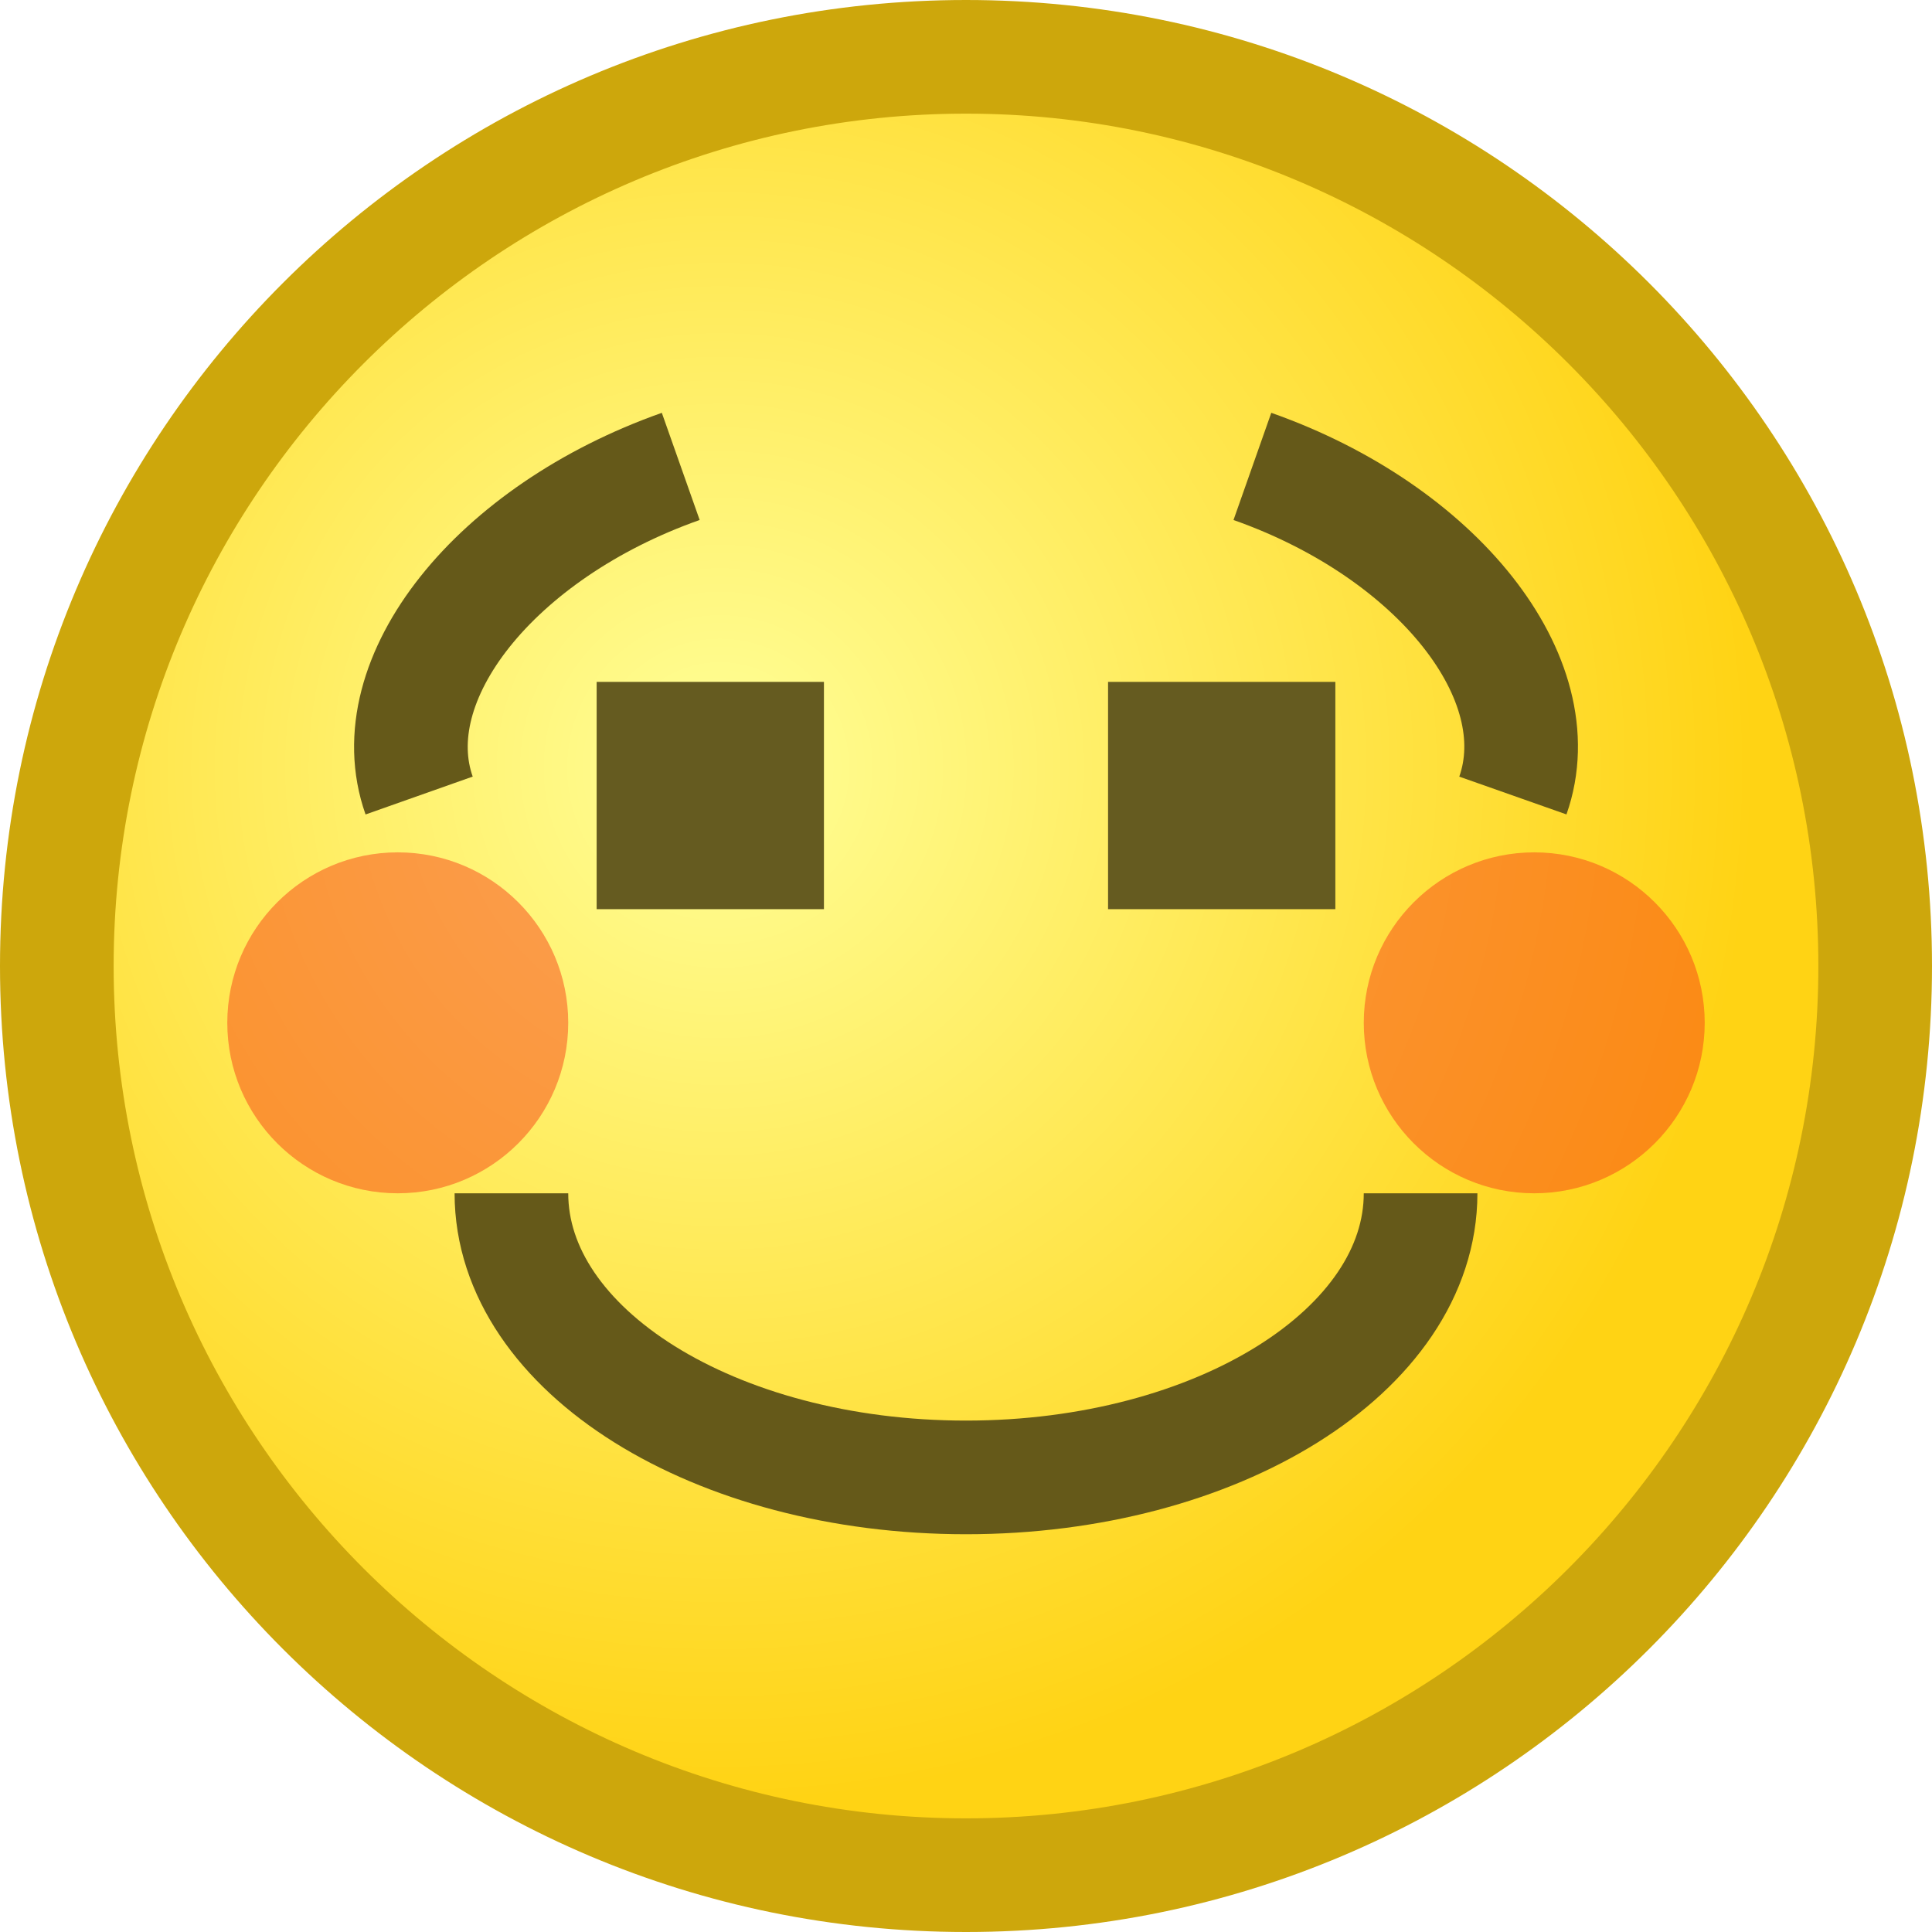
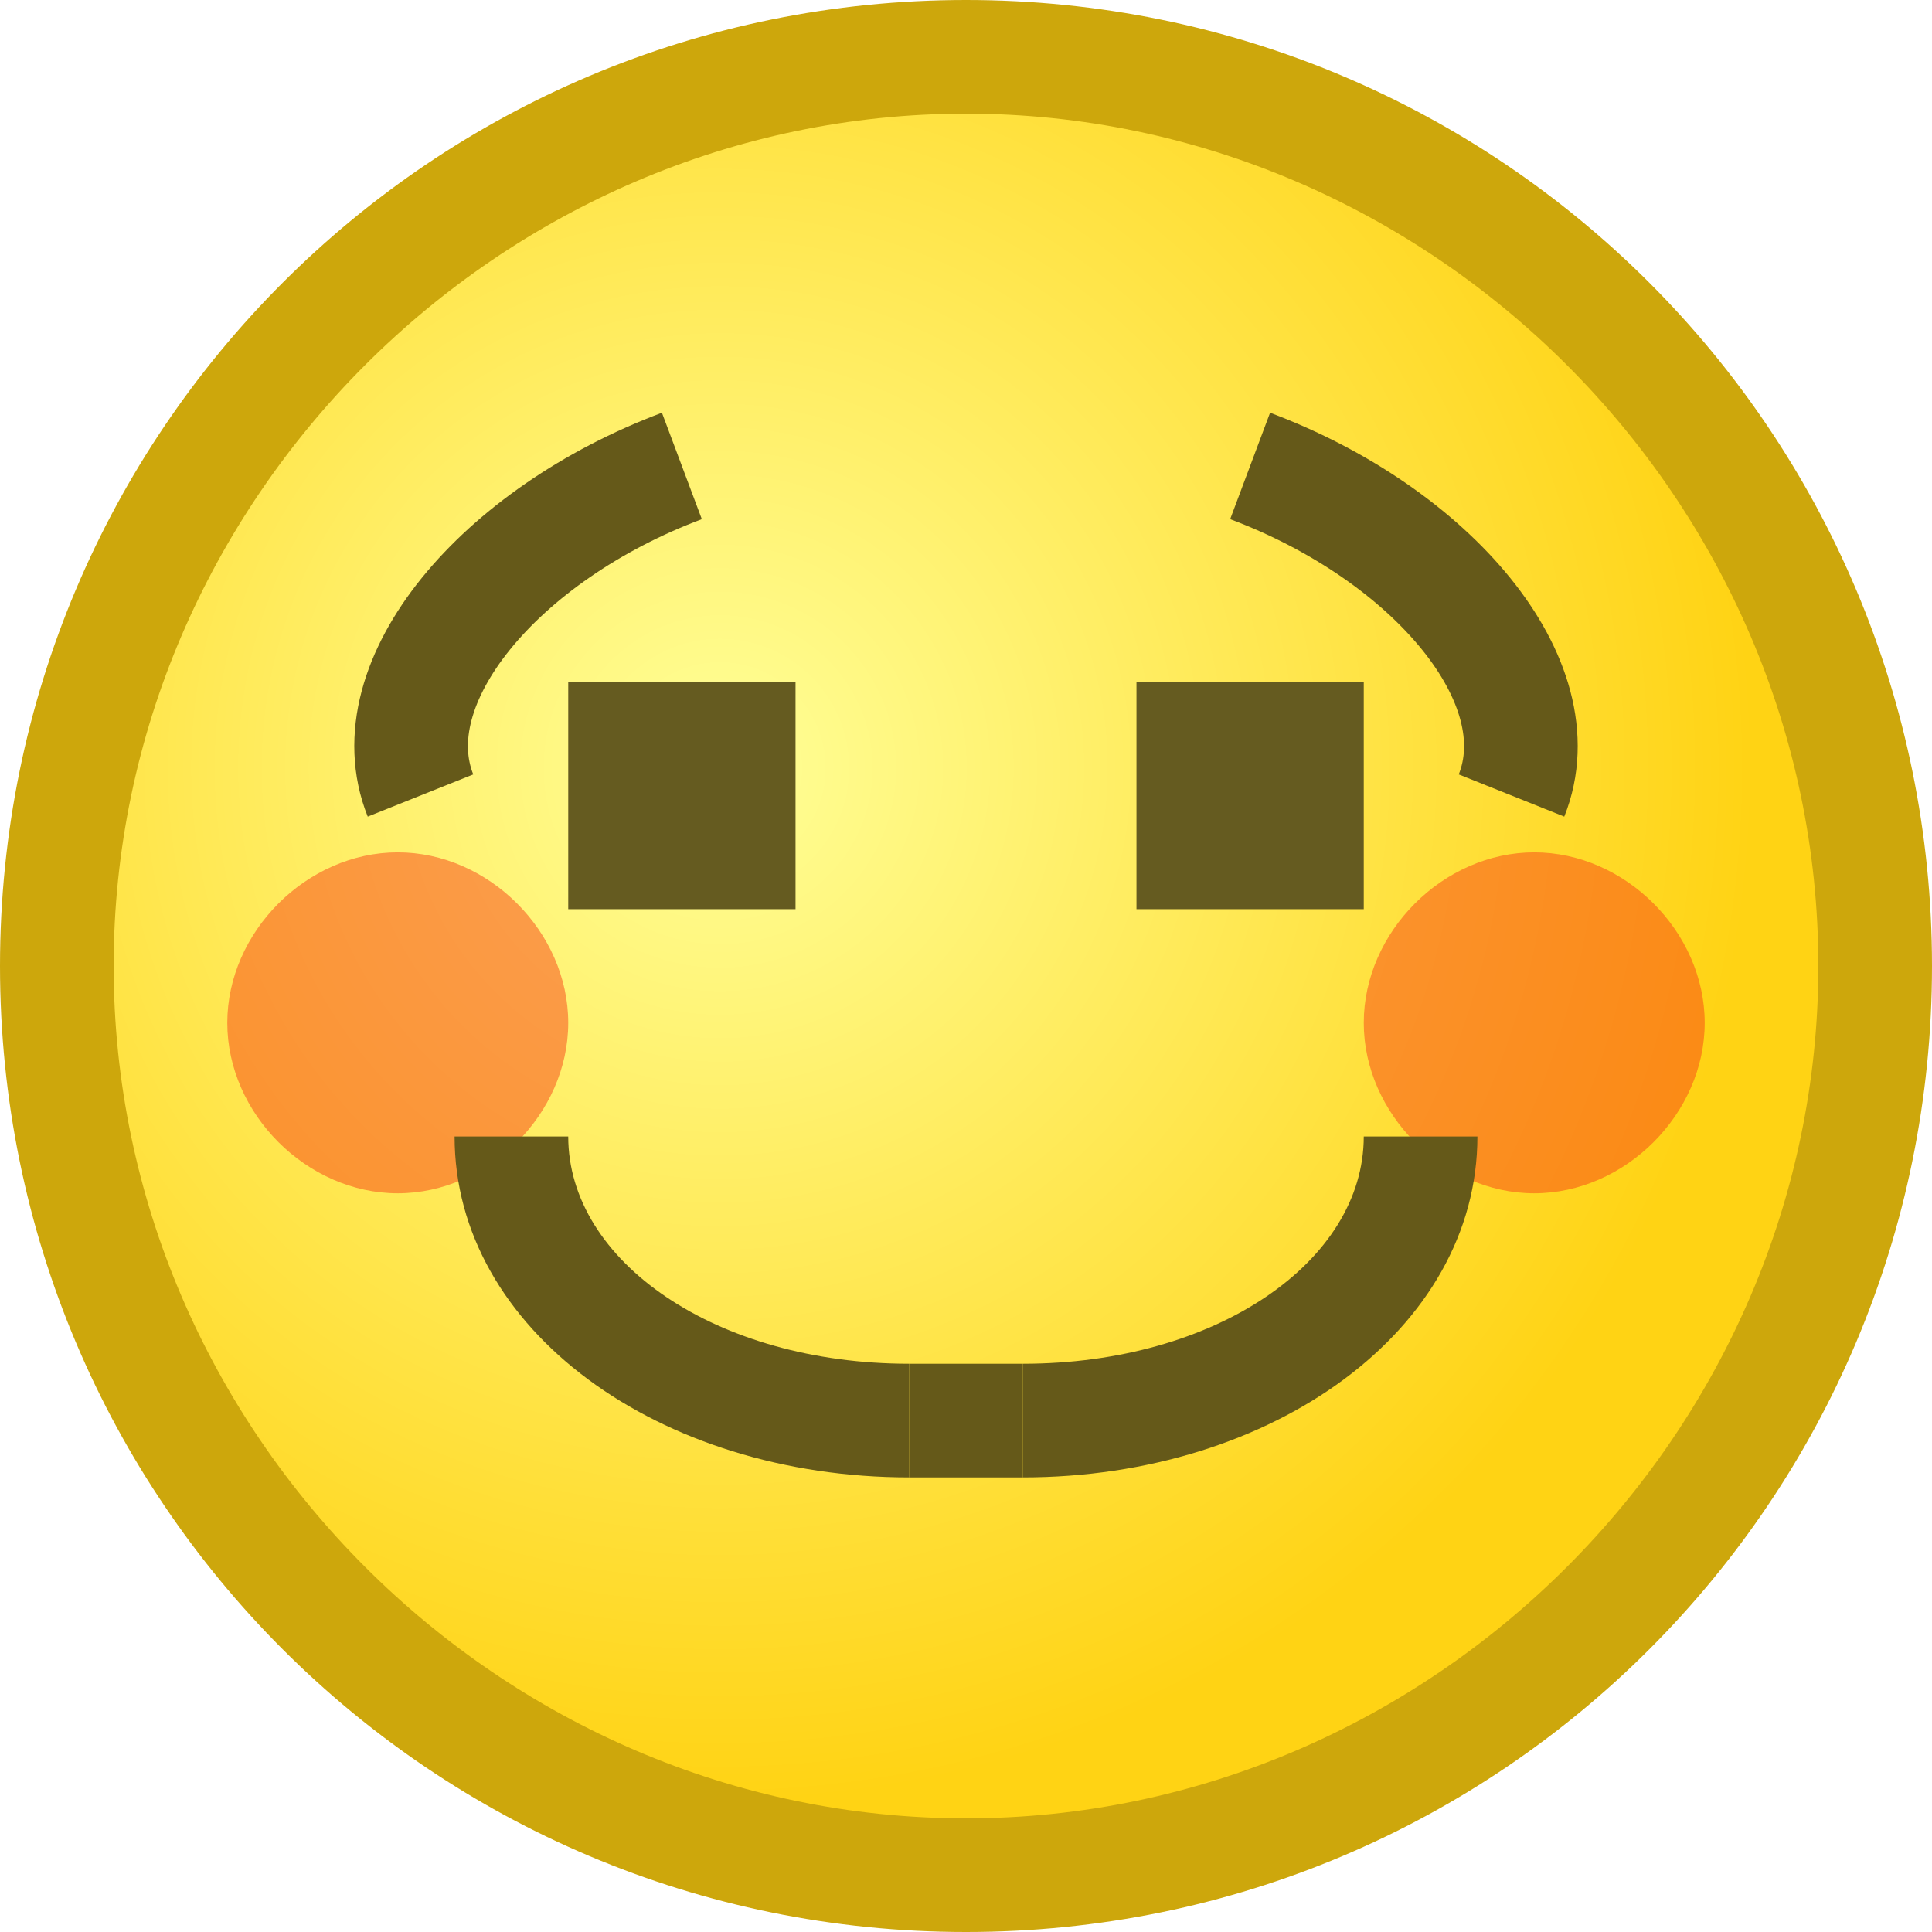
<svg xmlns="http://www.w3.org/2000/svg" version="1.1" height="17" width="17" xml:space="preserve">
+   <style type="text/css">
+ 		.st0{fill:url(#SVGID_1_);}
+ 		.st1{fill:#CDA70C;}
+ 		.st2{fill:none;stroke:#655919;stroke-miterlimit:10;}
+ 		.st3{opacity:0.5;fill:#F84116;}
+ 		.st4{fill:#655919;}
+ 		.st5{fill:#655B20;}
+ 	</style>
  <radialGradient id="SVGID_1_" cx="6.333" cy="6.756" r="9.105" gradientUnits="userSpaceOnUse">
    <stop offset="0" style="stop-color:#FFFF98" />
    <stop offset="1" style="stop-color:#FFD314" />
  </radialGradient>
-   <path style="fill:url(#SVGID_1_);" d="M8.5,16.5c-4.411,0-8-3.589-8-8s3.589-8,8-8s8,3.589,8,8S12.911,16.5,8.5,16.5z" />
-   <path style="fill:#CDA70C;" d="M8.5,1C12.636,1,16,4.364,16,8.5S12.636,16,8.5,16S1,12.636,1,8.5S4.364,1,8.5,1 M8.5,0C3.806,0,0,3.806,0,8.5C0,13.194,3.806,17,8.5,17S17,13.194,17,8.5C17,3.806,13.194,0,8.5,0L8.5,0z" />
-   <path style="fill:none;stroke:#655919;stroke-miterlimit:10;" d="M13.312,7c0.362-1.027-0.663-2.322-2.292-2.896" />
-   <path style="fill:none;stroke:#655919;stroke-miterlimit:10;" d="M3.688,7C3.326,5.976,4.356,4.681,5.99,4.104" />
-   <path style="opacity:0.5;fill:#F84116;" d="M3.5,10.5L3.5,10.5C2.672,10.5,2,9.828,2,9l0,0c0-0.828,0.672-1.5,1.5-1.5l0,0C4.328,7.5,5,8.172,5,9l0,0C5,9.828,4.328,10.5,3.5,10.5z" />
-   <path style="opacity:0.5;fill:#F84116;" d="M13.5,10.5L13.5,10.5C12.672,10.5,12,9.828,12,9l0,0c0-0.828,0.672-1.5,1.5-1.5l0,0C14.328,7.5,15,8.172,15,9l0,0C15,9.828,14.328,10.5,13.5,10.5z" />
-   <rect x="5.25" y="6" style="fill:#655B20;" width="2" height="2" />
-   <rect x="9.75" y="6" style="fill:#655B20;" width="2" height="2" />
-   <path style="fill:none;stroke:#655919;stroke-miterlimit:10;" d="M4.5,10.5c0,1.382,1.789,2.5,4,2.5" />
-   <path style="fill:none;stroke:#655919;stroke-miterlimit:10;" d="M12.5,10.5c0,1.382-1.789,2.5-4,2.5" />
+   <path class="st0" d="M8.5,16.5c-4.4,0-8-3.6-8-8s3.6-8,8-8s8,3.6,8,8S12.9,16.5,8.5,16.5z" />
+   <path class="st1" d="M8.5,1C12.6,1,16,4.4,16,8.5S12.6,16,8.5,16S1,12.6,1,8.5S4.4,1,8.5,1 M8.5,0C3.8,0,0,3.8,0,8.5C0,13.2,3.8,17,8.5,17S17,13.2,17,8.5C17,3.8,13.2,0,8.5,0L8.5,0z" />
+   <path class="st2" d="M13.3,7c0.4-1-0.7-2.3-2.3-2.9" />
+   <path class="st2" d="M3.7,7C3.3,6,4.4,4.7,6,4.1" />
+   <path class="st3" d="M3.5,10.5L3.5,10.5C2.7,10.5,2,9.8,2,9l0,0c0-0.8,0.7-1.5,1.5-1.5l0,0C4.3,7.5,5,8.2,5,9l0,0C5,9.8,4.3,10.5,3.5,10.5z" />
+   <path class="st3" d="M13.5,10.5L13.5,10.5C12.7,10.5,12,9.8,12,9l0,0c0-0.8,0.7-1.5,1.5-1.5l0,0C14.3,7.5,15,8.2,15,9l0,0C15,9.8,14.3,10.5,13.5,10.5z" />
+   <path class="st4" d="M8,13c-2.2,0-4-1.3-4-3h1c0,1.1,1.3,2,3,2V13z" />
+   <path class="st4" d="M9,13c2.2,0,4-1.3,4-3h-1c0,1.1-1.3,2-3,2V13z" />
+   <rect x="5" y="6" class="st5" width="2" height="2" />
+   <rect x="10" y="6" class="st5" width="2" height="2" />
+   <rect x="8" y="12" class="st4" width="1" height="1" />
</svg>
